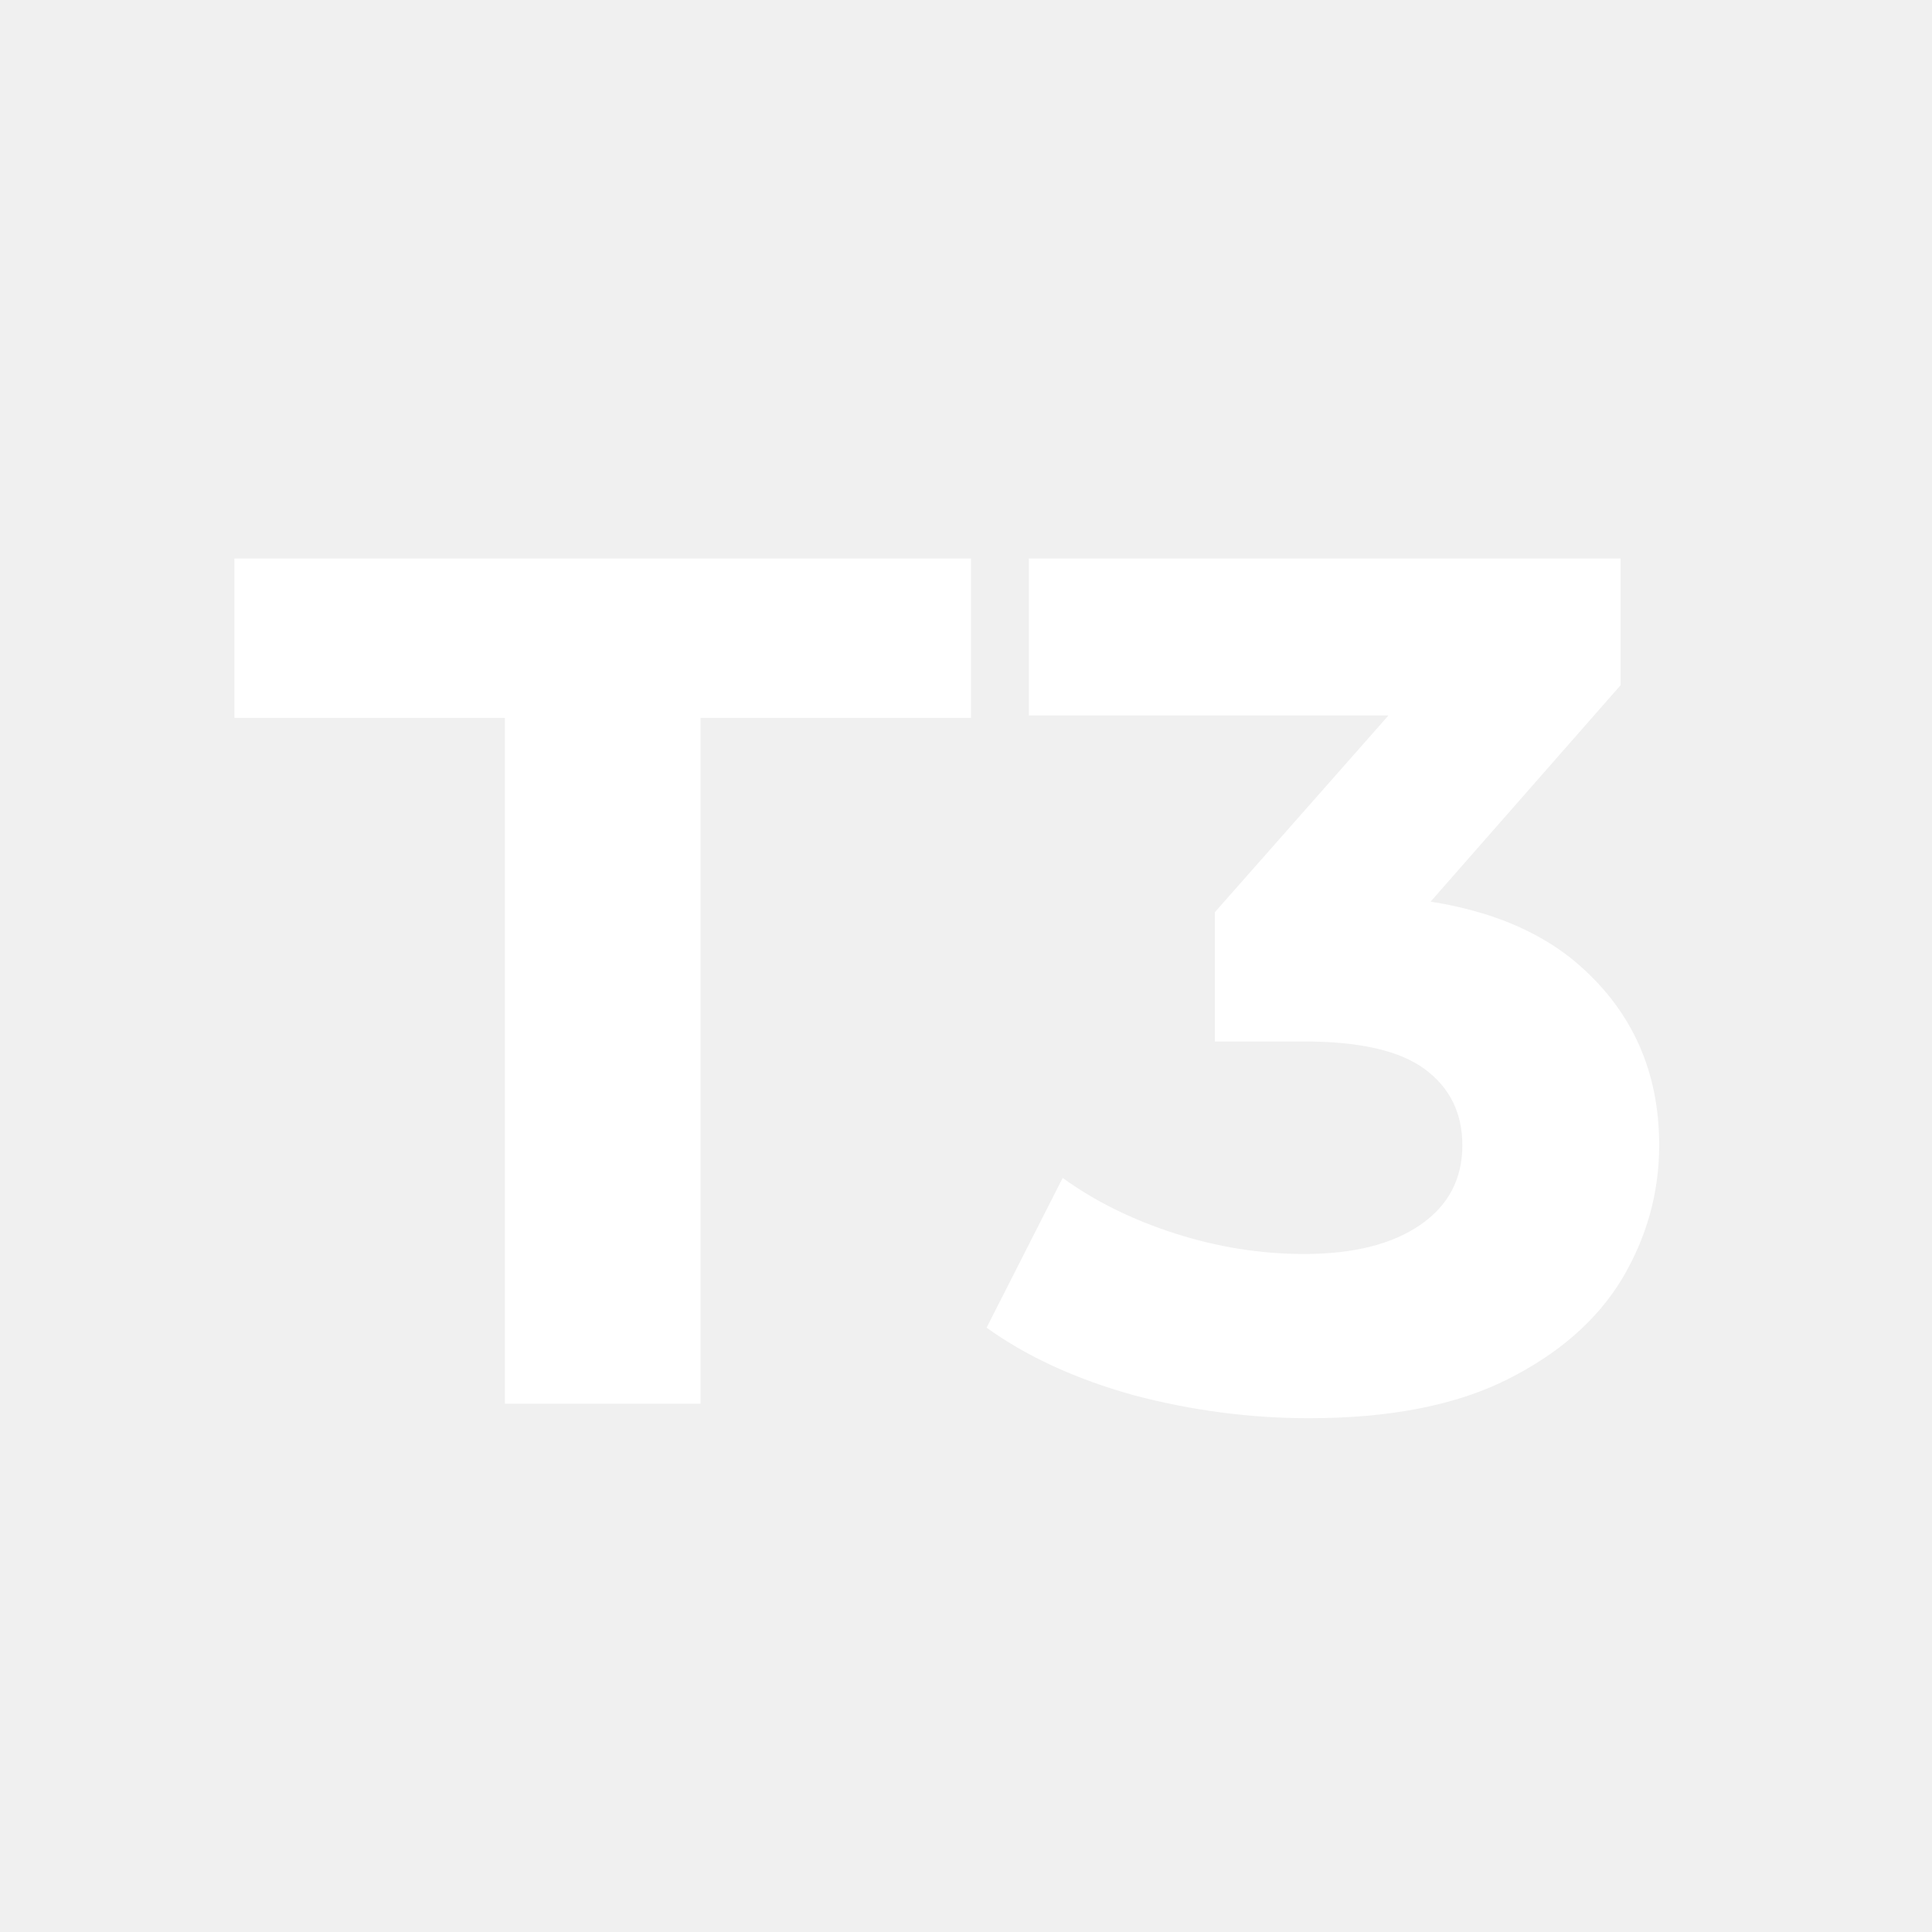
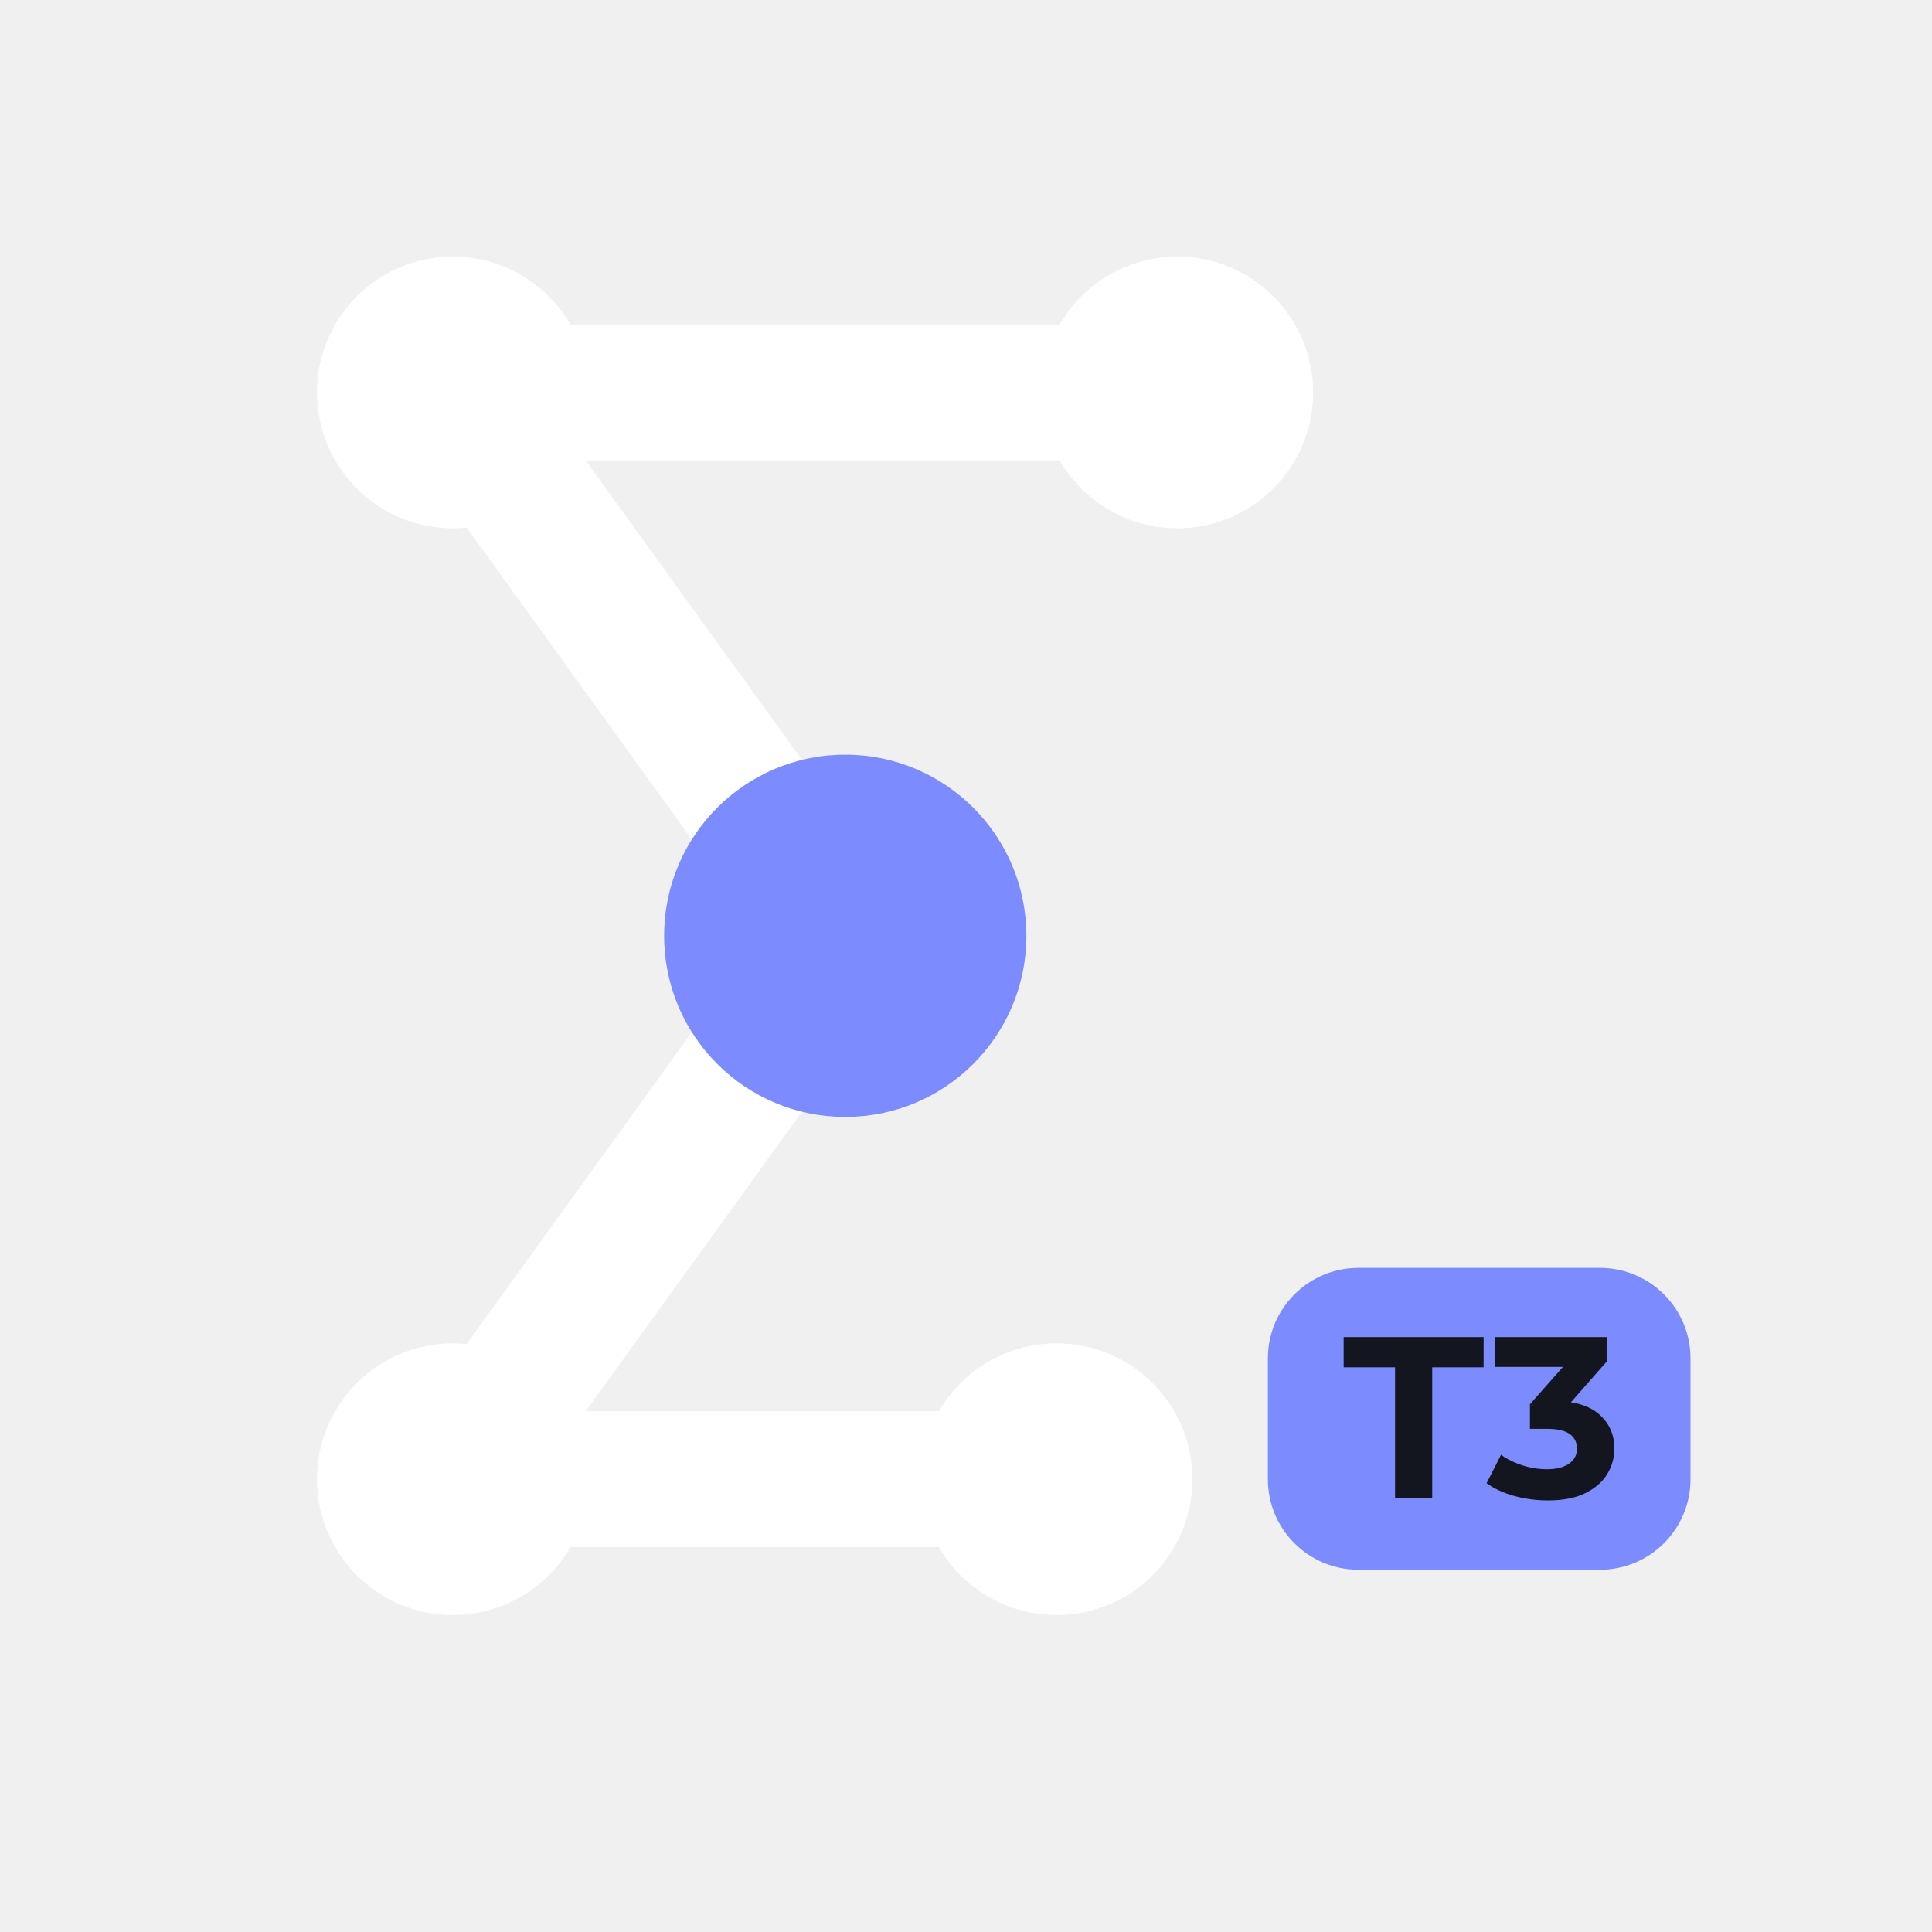
<svg xmlns="http://www.w3.org/2000/svg" width="128" height="128" viewBox="0 0 128 128" fill="none">
-   <path d="M33.451 93V47.56H15.531V37H64.331V47.56H46.411V93H33.451ZM86.725 93.96C82.832 93.96 78.965 93.453 75.125 92.44C71.285 91.373 68.032 89.88 65.365 87.96L70.405 78.04C72.539 79.587 75.019 80.813 77.845 81.72C80.672 82.627 83.525 83.08 86.405 83.08C89.659 83.08 92.219 82.44 94.085 81.16C95.952 79.88 96.885 78.12 96.885 75.88C96.885 73.747 96.059 72.067 94.405 70.84C92.752 69.613 90.085 69 86.405 69H80.485V60.44L96.085 42.76L97.525 47.4H68.165V37H107.365V45.4L91.845 63.08L85.285 59.32H89.045C95.925 59.32 101.125 60.867 104.645 63.96C108.165 67.053 109.925 71.027 109.925 75.88C109.925 79.027 109.099 81.987 107.445 84.76C105.792 87.48 103.259 89.693 99.845 91.4C96.432 93.107 92.059 93.96 86.725 93.96Z" fill="white" />
+   <path d="M78 26H30L56 62L30 98H70" fill="none" stroke="white" stroke-width="9" stroke-linecap="round" stroke-linejoin="round" />
+   <path d="M69 26A9 9 0 1 0 87 26A9 9 0 1 0 69 26Z M21 26A9 9 0 1 0 39 26A9 9 0 1 0 21 26Z M21 98A9 9 0 1 0 39 98A9 9 0 1 0 21 98Z M61 98A9 9 0 1 0 79 98A9 9 0 1 0 61 98Z" fill="white" />
+   <path d="M44 62A12 12 0 1 0 68 62A12 12 0 1 0 44 62Z" fill="#7C8CFF" />
+   <path d="M90 84H106A6 6 0 0 1 112 90V98A6 6 0 0 1 106 104H90A6 6 0 0 1 84 98V90A6 6 0 0 1 90 84Z" fill="#7C8CFF" />
+   <path transform="translate(86.07 81.555) scale(0.19)" d="M33.451 93V47.56H15.531V37H64.331V47.56H46.411V93H33.451ZM86.725 93.96C82.832 93.96 78.965 93.453 75.125 92.44C71.285 91.373 68.032 89.88 65.365 87.96L70.405 78.04C72.539 79.587 75.019 80.813 77.845 81.72C80.672 82.627 83.525 83.08 86.405 83.08C89.659 83.08 92.219 82.44 94.085 81.16C95.952 79.88 96.885 78.12 96.885 75.88C96.885 73.747 96.059 72.067 94.405 70.84C92.752 69.613 90.085 69 86.405 69H80.485V60.44L96.085 42.76L97.525 47.4H68.165V37H107.365V45.4L91.845 63.08L85.285 59.32H89.045C95.925 59.32 101.125 60.867 104.645 63.96C108.165 67.053 109.925 71.027 109.925 75.88C109.925 79.027 109.099 81.987 107.445 84.76C105.792 87.48 103.259 89.693 99.845 91.4C96.432 93.107 92.059 93.96 86.725 93.96Z" fill="#14161F" />
</svg>
